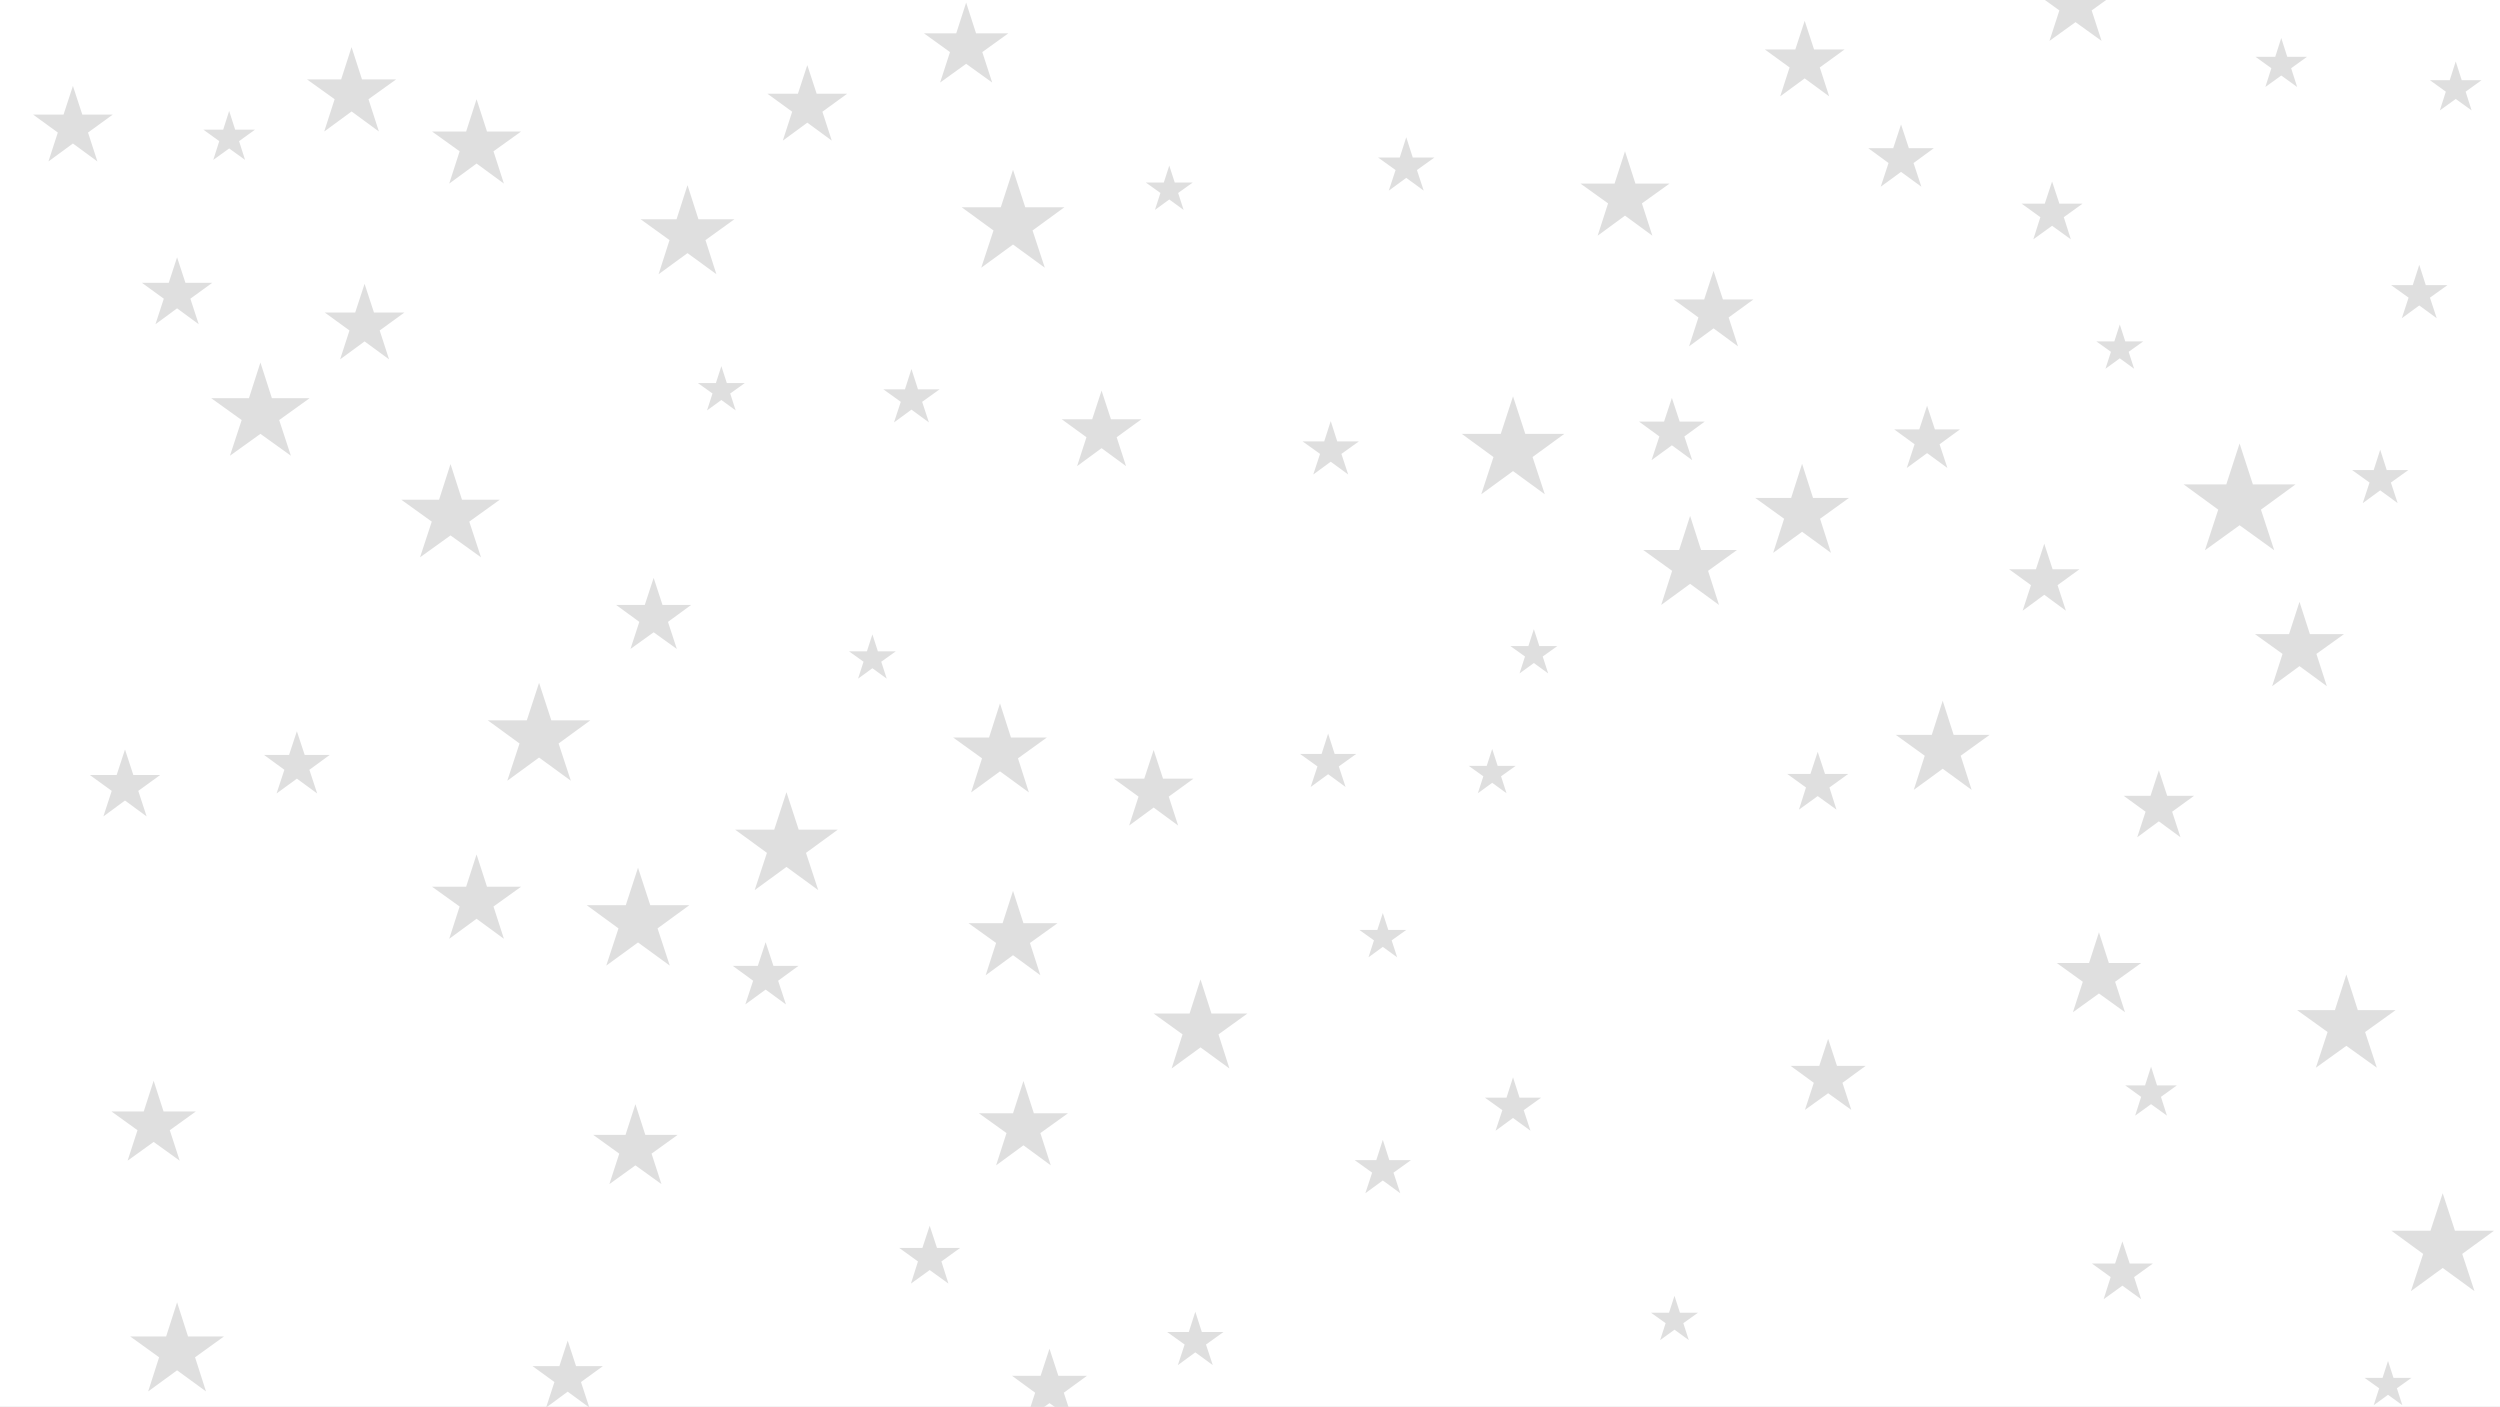
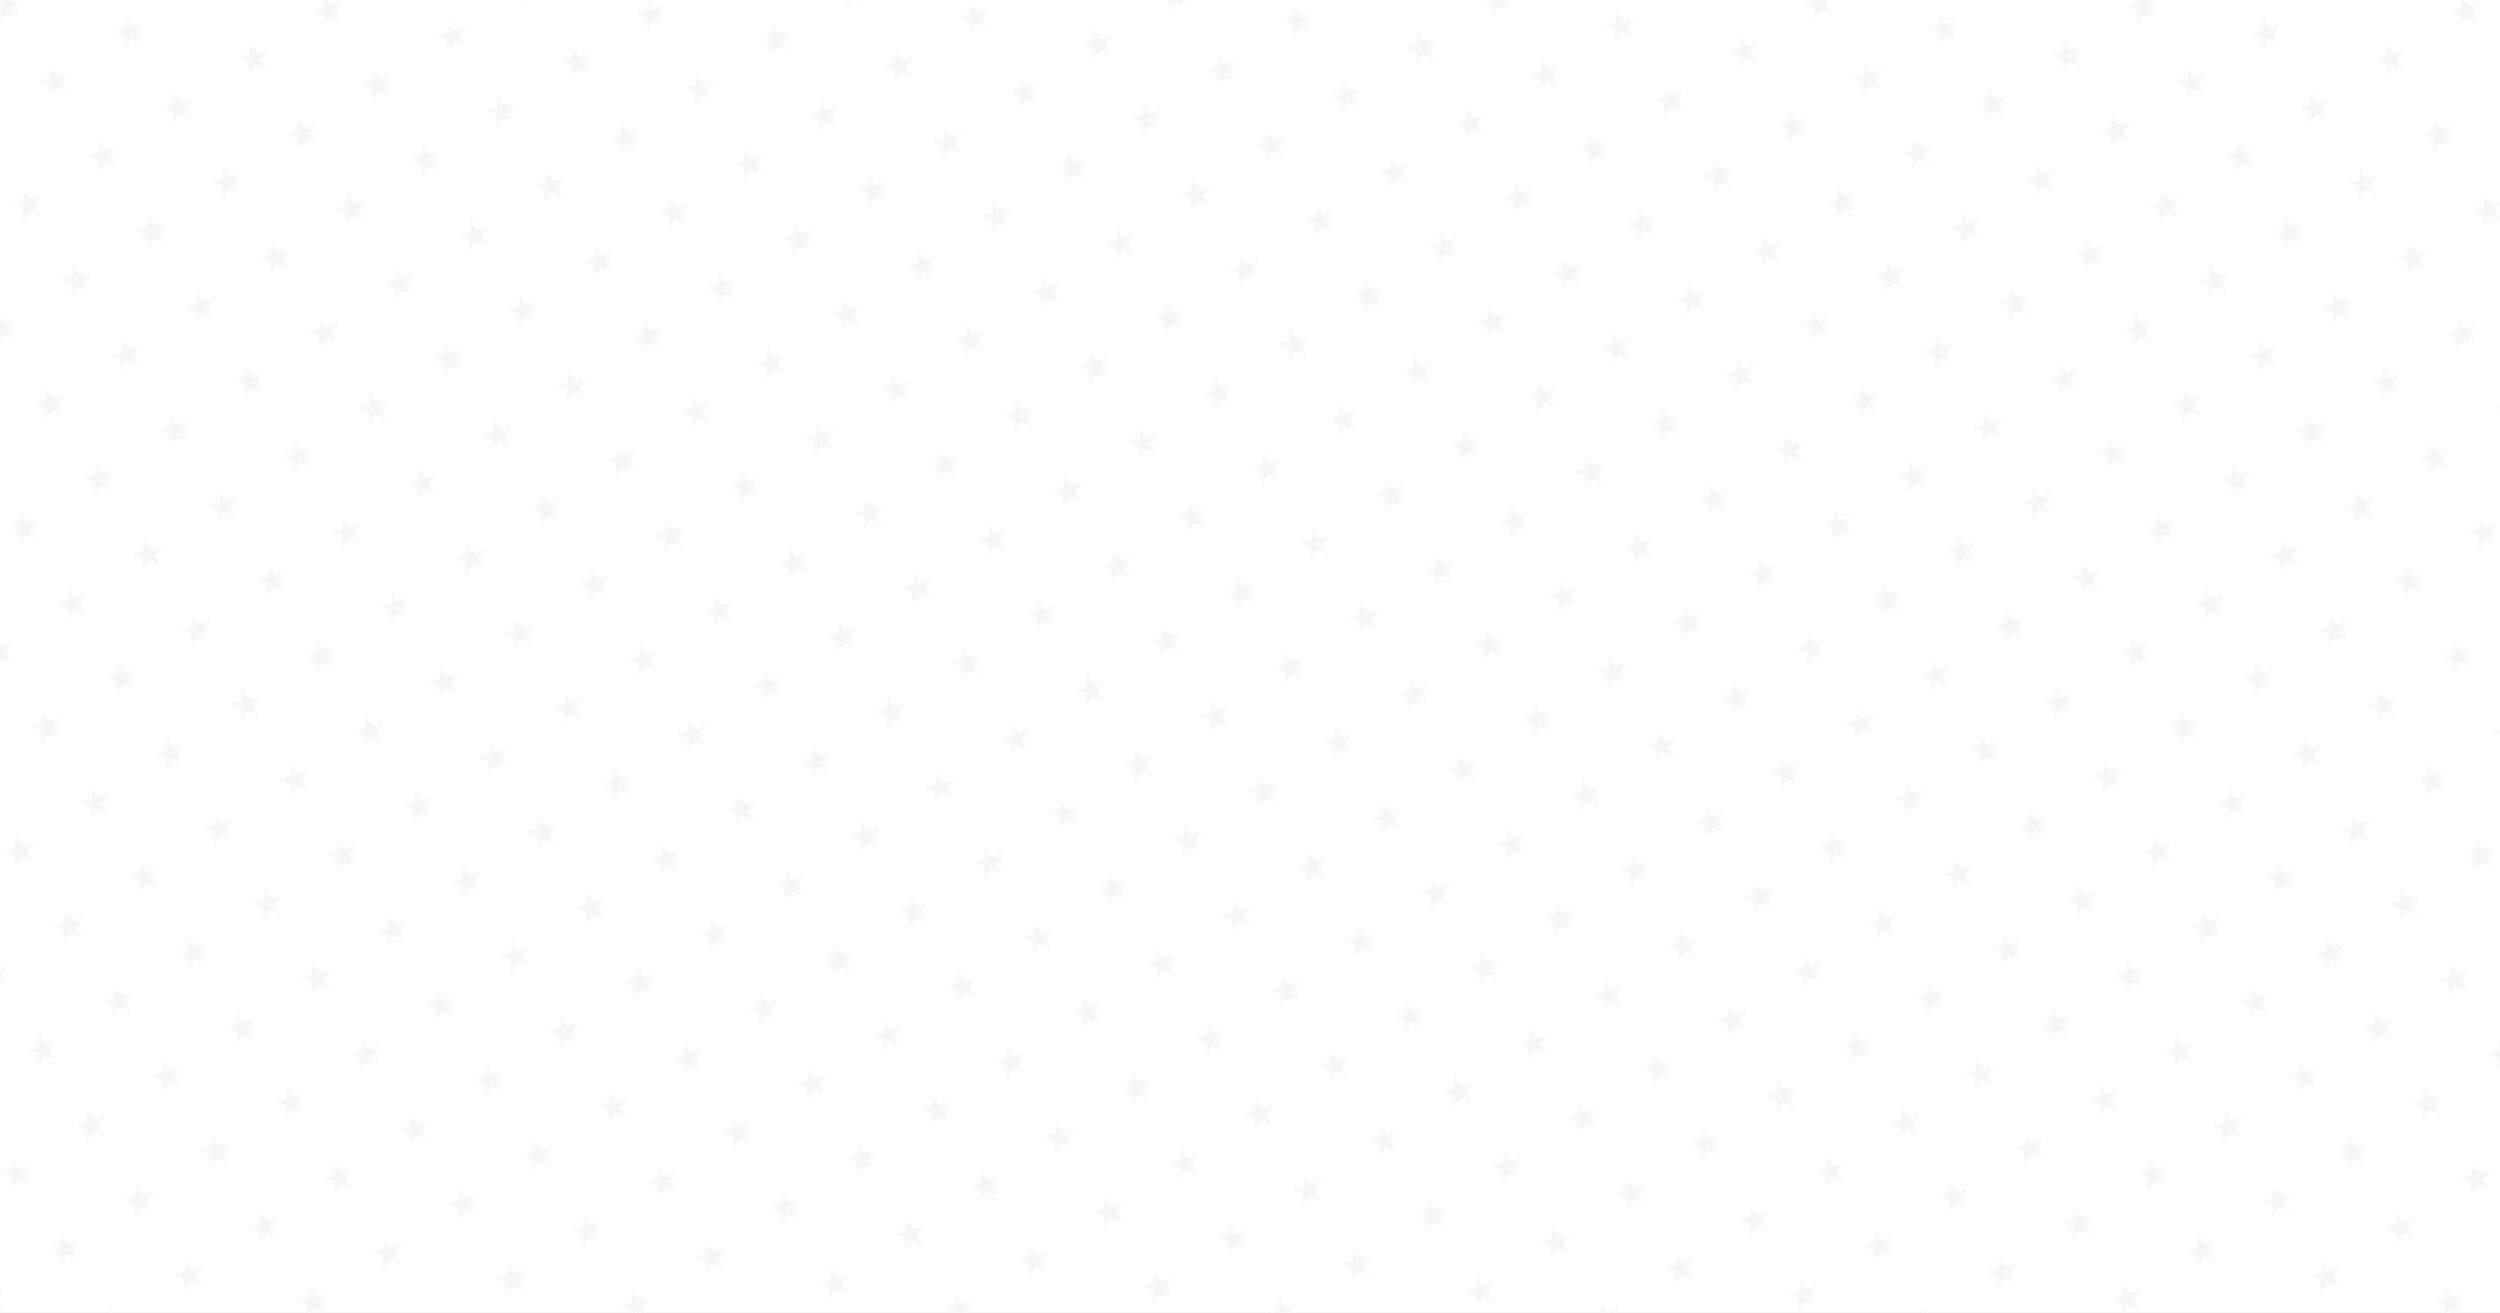
- <svg xmlns="http://www.w3.org/2000/svg" id="visual" viewBox="0 0 960 540" width="960" height="540" version="1.1">
-   <rect x="0" y="0" width="960" height="540" fill="#fff" />
-   <g fill="#dfdfdf">
-     <path d="M0 -22.7L5.1 -7L21.5 -7L8.2 2.7L13.3 18.3L0 8.7L-13.3 18.3L-8.2 2.7L-21.5 -7L-5.1 -7Z" transform="translate(860 193)" />
-     <path d="M0 -10.4L2.3 -3.2L9.9 -3.2L3.8 1.2L6.1 8.4L0 4L-6.1 8.4L-3.8 1.2L-9.9 -3.2L-2.3 -3.2Z" transform="translate(826 420)" />
-     <path d="M0 -12.3L2.8 -3.8L11.7 -3.8L4.5 1.4L7.2 9.9L0 4.7L-7.2 9.9L-4.5 1.4L-11.7 -3.8L-2.8 -3.8Z" transform="translate(698 301)" />
-     <path d="M0 -10.4L2.3 -3.2L9.9 -3.2L3.8 1.2L6.1 8.4L0 4L-6.1 8.4L-3.8 1.2L-9.9 -3.2L-2.3 -3.2Z" transform="translate(943 34)" />
-     <path d="M0 -20.8L4.7 -6.4L19.7 -6.4L7.5 2.5L12.2 16.8L0 7.9L-12.2 16.8L-7.5 2.5L-19.7 -6.4L-4.7 -6.4Z" transform="translate(207 283)" />
-     <path d="M0 -18.9L4.2 -5.8L18 -5.8L6.9 2.2L11.1 15.3L0 7.2L-11.1 15.3L-6.9 2.2L-18 -5.8L-4.2 -5.8Z" transform="translate(264 90)" />
-     <path d="M0 -12.3L2.8 -3.8L11.7 -3.8L4.5 1.4L7.2 9.9L0 4.7L-7.2 9.9L-4.5 1.4L-11.7 -3.8L-2.8 -3.8Z" transform="translate(815 489)" />
-     <path d="M0 -16L3.6 -5L15.3 -5L5.8 1.9L9.4 13L0 6.1L-9.4 13L-5.8 1.9L-15.3 -5L-3.6 -5Z" transform="translate(28 49)" />
-     <path d="M0 -18.9L4.2 -5.8L18 -5.8L6.9 2.2L11.1 15.3L0 7.2L-11.1 15.3L-6.9 2.2L-18 -5.8L-4.2 -5.8Z" transform="translate(461 395)" />
-     <path d="M0 -19.8L4.4 -6.1L18.9 -6.1L7.2 2.3L11.7 16L0 7.6L-11.7 16L-7.2 2.3L-18.9 -6.1L-4.4 -6.1Z" transform="translate(901 394)" />
-     <path d="M0 -16L3.6 -5L15.3 -5L5.8 1.9L9.4 13L0 6.1L-9.4 13L-5.8 1.9L-15.3 -5L-3.6 -5Z" transform="translate(693 24)" />
-     <path d="M0 -11.3L2.5 -3.5L10.8 -3.5L4.1 1.3L6.7 9.2L0 4.3L-6.7 9.2L-4.1 1.3L-10.8 -3.5L-2.5 -3.5Z" transform="translate(510 293)" />
-     <path d="M0 -9.4L2.1 -2.9L9 -2.9L3.4 1.1L5.5 7.6L0 3.6L-5.5 7.6L-3.4 1.1L-9 -2.9L-2.1 -2.9Z" transform="translate(277 150)" />
-     <path d="M0 -16L3.6 -5L15.3 -5L5.8 1.9L9.4 13L0 6.1L-9.4 13L-5.8 1.9L-15.3 -5L-3.6 -5Z" transform="translate(658 120)" />
-     <path d="M0 -20.8L4.7 -6.4L19.7 -6.4L7.5 2.5L12.2 16.8L0 7.9L-12.2 16.8L-7.5 2.5L-19.7 -6.4L-4.7 -6.4Z" transform="translate(302 325)" />
-     <path d="M0 -9.4L2.1 -2.9L9 -2.9L3.4 1.1L5.5 7.6L0 3.6L-5.5 7.6L-3.4 1.1L-9 -2.9L-2.1 -2.9Z" transform="translate(589 251)" />
-     <path d="M0 -17.9L4 -5.5L17.1 -5.5L6.5 2.1L10.5 14.5L0 6.8L-10.5 14.5L-6.5 2.1L-17.1 -5.5L-4 -5.5Z" transform="translate(135 36)" />
-     <path d="M0 -12.3L2.8 -3.8L11.7 -3.8L4.5 1.4L7.2 9.9L0 4.7L-7.2 9.9L-4.5 1.4L-11.7 -3.8L-2.8 -3.8Z" transform="translate(357 483)" />
-     <path d="M0 -17L3.8 -5.2L16.2 -5.2L6.2 2L10 13.7L0 6.5L-10 13.7L-6.2 2L-16.2 -5.2L-3.8 -5.2Z" transform="translate(806 375)" />
-     <path d="M0 -9.4L2.1 -2.9L9 -2.9L3.4 1.1L5.5 7.6L0 3.6L-5.5 7.6L-3.4 1.1L-9 -2.9L-2.1 -2.9Z" transform="translate(335 253)" />
-     <path d="M0 -16L3.6 -5L15.3 -5L5.8 1.9L9.4 13L0 6.1L-9.4 13L-5.8 1.9L-15.3 -5L-3.6 -5Z" transform="translate(310 41)" />
-     <path d="M0 -17.9L4 -5.5L17.1 -5.5L6.5 2.1L10.5 14.5L0 6.8L-10.5 14.5L-6.5 2.1L-17.1 -5.5L-4 -5.5Z" transform="translate(389 360)" />
-     <path d="M0 -13.2L3 -4.1L12.6 -4.1L4.8 1.6L7.8 10.7L0 5L-7.8 10.7L-4.8 1.6L-12.6 -4.1L-3 -4.1Z" transform="translate(730 61)" />
-     <path d="M0 -17L3.8 -5.2L16.2 -5.2L6.2 2L10 13.7L0 6.5L-10 13.7L-6.2 2L-16.2 -5.2L-3.8 -5.2Z" transform="translate(59 432)" />
-     <path d="M0 -17.9L4 -5.5L17.1 -5.5L6.5 2.1L10.5 14.5L0 6.8L-10.5 14.5L-6.5 2.1L-17.1 -5.5L-4 -5.5Z" transform="translate(624 76)" />
-     <path d="M0 -13.2L3 -4.1L12.6 -4.1L4.8 1.6L7.8 10.7L0 5L-7.8 10.7L-4.8 1.6L-12.6 -4.1L-3 -4.1Z" transform="translate(114 294)" />
-     <path d="M0 -14.2L3.2 -4.4L13.5 -4.4L5.1 1.7L8.3 11.5L0 5.4L-8.3 11.5L-5.1 1.7L-13.5 -4.4L-3.2 -4.4Z" transform="translate(218 529)" />
-     <path d="M0 -15.1L3.4 -4.7L14.4 -4.7L5.5 1.8L8.9 12.2L0 5.8L-8.9 12.2L-5.5 1.8L-14.4 -4.7L-3.4 -4.7Z" transform="translate(702 414)" />
-     <path d="M0 -13.2L3 -4.1L12.6 -4.1L4.8 1.6L7.8 10.7L0 5L-7.8 10.7L-4.8 1.6L-12.6 -4.1L-3 -4.1Z" transform="translate(642 166)" />
-     <path d="M0 -18.9L4.2 -5.8L18 -5.8L6.9 2.2L11.1 15.3L0 7.2L-11.1 15.3L-6.9 2.2L-18 -5.8L-4.2 -5.8Z" transform="translate(68 519)" />
-     <path d="M0 -16L3.6 -5L15.3 -5L5.8 1.9L9.4 13L0 6.1L-9.4 13L-5.8 1.9L-15.3 -5L-3.6 -5Z" transform="translate(443 304)" />
-     <path d="M0 -11.3L2.5 -3.5L10.8 -3.5L4.1 1.3L6.7 9.2L0 4.3L-6.7 9.2L-4.1 1.3L-10.8 -3.5L-2.5 -3.5Z" transform="translate(350 153)" />
-     <path d="M0 -17.9L4 -5.5L17.1 -5.5L6.5 2.1L10.5 14.5L0 6.8L-10.5 14.5L-6.5 2.1L-17.1 -5.5L-4 -5.5Z" transform="translate(393 433)" />
-     <path d="M0 -18.9L4.2 -5.8L18 -5.8L6.9 2.2L11.1 15.3L0 7.2L-11.1 15.3L-6.9 2.2L-18 -5.8L-4.2 -5.8Z" transform="translate(384 289)" />
-     <path d="M0 -11.3L2.5 -3.5L10.8 -3.5L4.1 1.3L6.7 9.2L0 4.3L-6.7 9.2L-4.1 1.3L-10.8 -3.5L-2.5 -3.5Z" transform="translate(459 515)" />
-     <path d="M0 -9.4L2.1 -2.9L9 -2.9L3.4 1.1L5.5 7.6L0 3.6L-5.5 7.6L-3.4 1.1L-9 -2.9L-2.1 -2.9Z" transform="translate(449 73)" />
-     <path d="M0 -16L3.6 -5L15.3 -5L5.8 1.9L9.4 13L0 6.1L-9.4 13L-5.8 1.9L-15.3 -5L-3.6 -5Z" transform="translate(140 125)" />
-     <path d="M0 -10.4L2.3 -3.2L9.9 -3.2L3.8 1.2L6.1 8.4L0 4L-6.1 8.4L-3.8 1.2L-9.9 -3.2L-2.3 -3.2Z" transform="translate(88 53)" />
-     <path d="M0 -17.9L4 -5.5L17.1 -5.5L6.5 2.1L10.5 14.5L0 6.8L-10.5 14.5L-6.5 2.1L-17.1 -5.5L-4 -5.5Z" transform="translate(183 346)" />
-     <path d="M0 -14.2L3.2 -4.4L13.5 -4.4L5.1 1.7L8.3 11.5L0 5.4L-8.3 11.5L-5.1 1.7L-13.5 -4.4L-3.2 -4.4Z" transform="translate(829 310)" />
-     <path d="M0 -20.8L4.7 -6.4L19.7 -6.4L7.5 2.5L12.2 16.8L0 7.9L-12.2 16.8L-7.5 2.5L-19.7 -6.4L-4.7 -6.4Z" transform="translate(389 86)" />
-     <path d="M0 -19.8L4.4 -6.1L18.9 -6.1L7.2 2.3L11.7 16L0 7.6L-11.7 16L-7.2 2.3L-18.9 -6.1L-4.4 -6.1Z" transform="translate(173 198)" />
-     <path d="M0 -20.8L4.7 -6.4L19.7 -6.4L7.5 2.5L12.2 16.8L0 7.9L-12.2 16.8L-7.5 2.5L-19.7 -6.4L-4.7 -6.4Z" transform="translate(938 479)" />
-     <path d="M0 -17L3.8 -5.2L16.2 -5.2L6.2 2L10 13.7L0 6.5L-10 13.7L-6.2 2L-16.2 -5.2L-3.8 -5.2Z" transform="translate(244 441)" />
-     <path d="M0 -19.8L4.4 -6.1L18.9 -6.1L7.2 2.3L11.7 16L0 7.6L-11.7 16L-7.2 2.3L-18.9 -6.1L-4.4 -6.1Z" transform="translate(100 159)" />
-     <path d="M0 -14.2L3.2 -4.4L13.5 -4.4L5.1 1.7L8.3 11.5L0 5.4L-8.3 11.5L-5.1 1.7L-13.5 -4.4L-3.2 -4.4Z" transform="translate(68 113)" />
-     <path d="M0 -13.2L3 -4.1L12.6 -4.1L4.8 1.6L7.8 10.7L0 5L-7.8 10.7L-4.8 1.6L-12.6 -4.1L-3 -4.1Z" transform="translate(740 169)" />
-     <path d="M0 -10.4L2.3 -3.2L9.9 -3.2L3.8 1.2L6.1 8.4L0 4L-6.1 8.4L-3.8 1.2L-9.9 -3.2L-2.3 -3.2Z" transform="translate(876 25)" />
-     <path d="M0 -14.2L3.2 -4.4L13.5 -4.4L5.1 1.7L8.3 11.5L0 5.4L-8.3 11.5L-5.1 1.7L-13.5 -4.4L-3.2 -4.4Z" transform="translate(785 223)" />
-     <path d="M0 -17L3.8 -5.2L16.2 -5.2L6.2 2L10 13.7L0 6.5L-10 13.7L-6.2 2L-16.2 -5.2L-3.8 -5.2Z" transform="translate(797 2)" />
-     <path d="M0 -9.4L2.1 -2.9L9 -2.9L3.4 1.1L5.5 7.6L0 3.6L-5.5 7.6L-3.4 1.1L-9 -2.9L-2.1 -2.9Z" transform="translate(643 507)" />
-     <path d="M0 -9.4L2.1 -2.9L9 -2.9L3.4 1.1L5.5 7.6L0 3.6L-5.5 7.6L-3.4 1.1L-9 -2.9L-2.1 -2.9Z" transform="translate(917 532)" />
-     <path d="M0 -17.9L4 -5.5L17.1 -5.5L6.5 2.1L10.5 14.5L0 6.8L-10.5 14.5L-6.5 2.1L-17.1 -5.5L-4 -5.5Z" transform="translate(883 249)" />
-     <path d="M0 -18.9L4.2 -5.8L18 -5.8L6.9 2.2L11.1 15.3L0 7.2L-11.1 15.3L-6.9 2.2L-18 -5.8L-4.2 -5.8Z" transform="translate(746 288)" />
-     <path d="M0 -18.9L4.2 -5.8L18 -5.8L6.9 2.2L11.1 15.3L0 7.2L-11.1 15.3L-6.9 2.2L-18 -5.8L-4.2 -5.8Z" transform="translate(692 197)" />
-     <path d="M0 -11.3L2.5 -3.5L10.8 -3.5L4.1 1.3L6.7 9.2L0 4.3L-6.7 9.2L-4.1 1.3L-10.8 -3.5L-2.5 -3.5Z" transform="translate(581 425)" />
-     <path d="M0 -20.8L4.7 -6.4L19.7 -6.4L7.5 2.5L12.2 16.8L0 7.9L-12.2 16.8L-7.5 2.5L-19.7 -6.4L-4.7 -6.4Z" transform="translate(581 173)" />
-     <path d="M0 -12.3L2.8 -3.8L11.7 -3.8L4.5 1.4L7.2 9.9L0 4.7L-7.2 9.9L-4.5 1.4L-11.7 -3.8L-2.8 -3.8Z" transform="translate(788 82)" />
-     <path d="M0 -11.3L2.5 -3.5L10.8 -3.5L4.1 1.3L6.7 9.2L0 4.3L-6.7 9.2L-4.1 1.3L-10.8 -3.5L-2.5 -3.5Z" transform="translate(540 64)" />
-     <path d="M0 -9.4L2.1 -2.9L9 -2.9L3.4 1.1L5.5 7.6L0 3.6L-5.5 7.6L-3.4 1.1L-9 -2.9L-2.1 -2.9Z" transform="translate(573 297)" />
-     <path d="M0 -17L3.8 -5.2L16.2 -5.2L6.2 2L10 13.7L0 6.5L-10 13.7L-6.2 2L-16.2 -5.2L-3.8 -5.2Z" transform="translate(371 18)" />
-     <path d="M0 -14.2L3.2 -4.4L13.5 -4.4L5.1 1.7L8.3 11.5L0 5.4L-8.3 11.5L-5.1 1.7L-13.5 -4.4L-3.2 -4.4Z" transform="translate(48 302)" />
-     <path d="M0 -18.9L4.2 -5.8L18 -5.8L6.9 2.2L11.1 15.3L0 7.2L-11.1 15.3L-6.9 2.2L-18 -5.8L-4.2 -5.8Z" transform="translate(649 217)" />
-     <path d="M0 -9.4L2.1 -2.9L9 -2.9L3.4 1.1L5.5 7.6L0 3.6L-5.5 7.6L-3.4 1.1L-9 -2.9L-2.1 -2.9Z" transform="translate(814 134)" />
-     <path d="M0 -15.1L3.4 -4.7L14.4 -4.7L5.5 1.8L8.9 12.2L0 5.8L-8.9 12.2L-5.5 1.8L-14.4 -4.7L-3.4 -4.7Z" transform="translate(403 533)" />
-     <path d="M0 -16L3.6 -5L15.3 -5L5.8 1.9L9.4 13L0 6.1L-9.4 13L-5.8 1.9L-15.3 -5L-3.6 -5Z" transform="translate(423 166)" />
-     <path d="M0 -11.3L2.5 -3.5L10.8 -3.5L4.1 1.3L6.7 9.2L0 4.3L-6.7 9.2L-4.1 1.3L-10.8 -3.5L-2.5 -3.5Z" transform="translate(914 184)" />
-     <path d="M0 -11.3L2.5 -3.5L10.8 -3.5L4.1 1.3L6.7 9.2L0 4.3L-6.7 9.2L-4.1 1.3L-10.8 -3.5L-2.5 -3.5Z" transform="translate(531 449)" />
-     <path d="M0 -11.3L2.5 -3.5L10.8 -3.5L4.1 1.3L6.7 9.2L0 4.3L-6.7 9.2L-4.1 1.3L-10.8 -3.5L-2.5 -3.5Z" transform="translate(929 113)" />
-     <path d="M0 -20.8L4.7 -6.4L19.7 -6.4L7.5 2.5L12.2 16.8L0 7.9L-12.2 16.8L-7.5 2.5L-19.7 -6.4L-4.7 -6.4Z" transform="translate(245 354)" />
-     <path d="M0 -11.3L2.5 -3.5L10.8 -3.5L4.1 1.3L6.7 9.2L0 4.3L-6.7 9.2L-4.1 1.3L-10.8 -3.5L-2.5 -3.5Z" transform="translate(511 173)" />
-     <path d="M0 -9.4L2.1 -2.9L9 -2.9L3.4 1.1L5.5 7.6L0 3.6L-5.5 7.6L-3.4 1.1L-9 -2.9L-2.1 -2.9Z" transform="translate(531 360)" />
-     <path d="M0 -17.9L4 -5.5L17.1 -5.5L6.5 2.1L10.5 14.5L0 6.8L-10.5 14.5L-6.5 2.1L-17.1 -5.5L-4 -5.5Z" transform="translate(183 56)" />
-     <path d="M0 -13.2L3 -4.1L12.6 -4.1L4.8 1.6L7.8 10.7L0 5L-7.8 10.7L-4.8 1.6L-12.6 -4.1L-3 -4.1Z" transform="translate(294 375)" />
-     <path d="M0 -15.1L3.4 -4.7L14.4 -4.7L5.5 1.8L8.9 12.2L0 5.8L-8.9 12.2L-5.5 1.8L-14.4 -4.7L-3.4 -4.7Z" transform="translate(251 237)" />
-   </g>
+ <svg xmlns="http://www.w3.org/2000/svg" id="10015.io" viewBox="0 0 1200 630">
+   <defs>
+     <pattern id="svg-pattern" x="0" y="0" width="43" height="43" patternUnits="userSpaceOnUse" patternTransform="translate(29, 29) rotate(57) skewX(0)">
+       <svg width="14" height="14" viewBox="0 0 100 100">
+         <g fill="#f6f6f6" opacity="1">
+           <path d="M100 38.636L63.664 36.247L49.98 1.869L36.296 36.247L0 38.636L27.839 62.274L18.703 98.131L49.98 78.361L81.257 98.131L72.122 62.274L100 38.636Z" />
+         </g>
+       </svg>
+     </pattern>
+   </defs>
+   <rect x="0" y="0" width="100%" height="100%" fill="#ffffff" />
+   <rect x="0" y="0" width="100%" height="100%" fill="url(#svg-pattern)" />
</svg>
